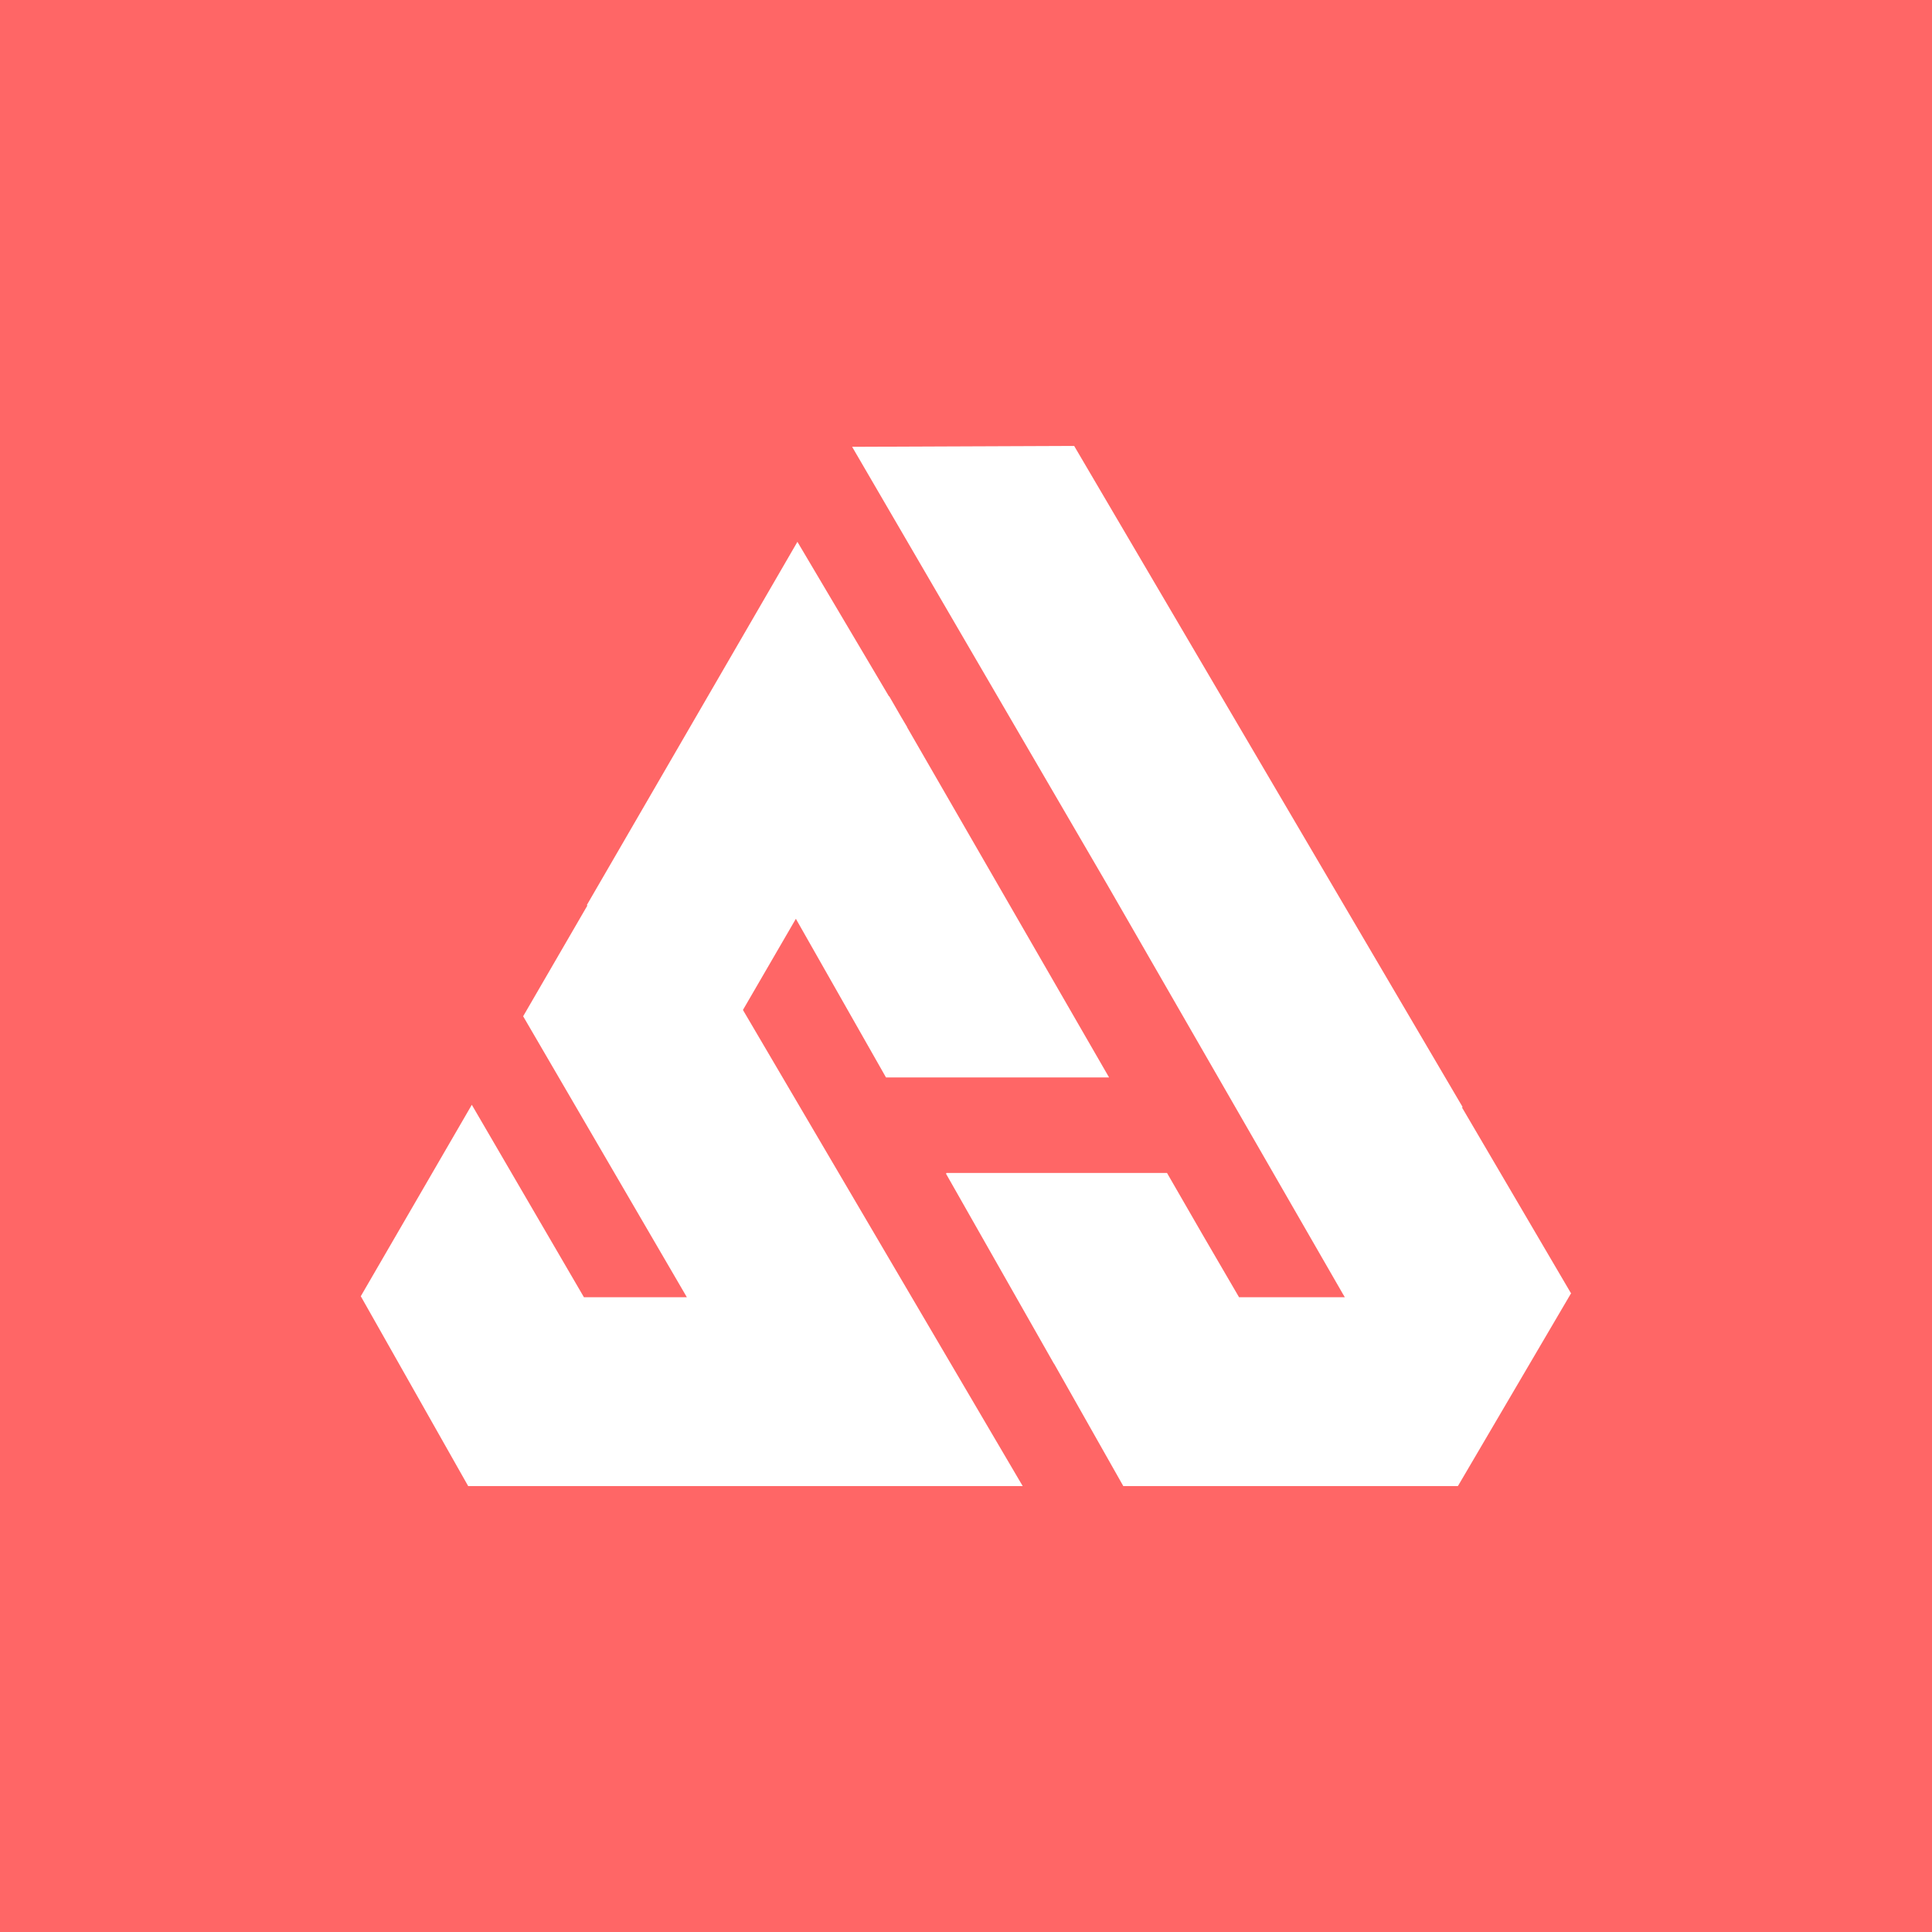
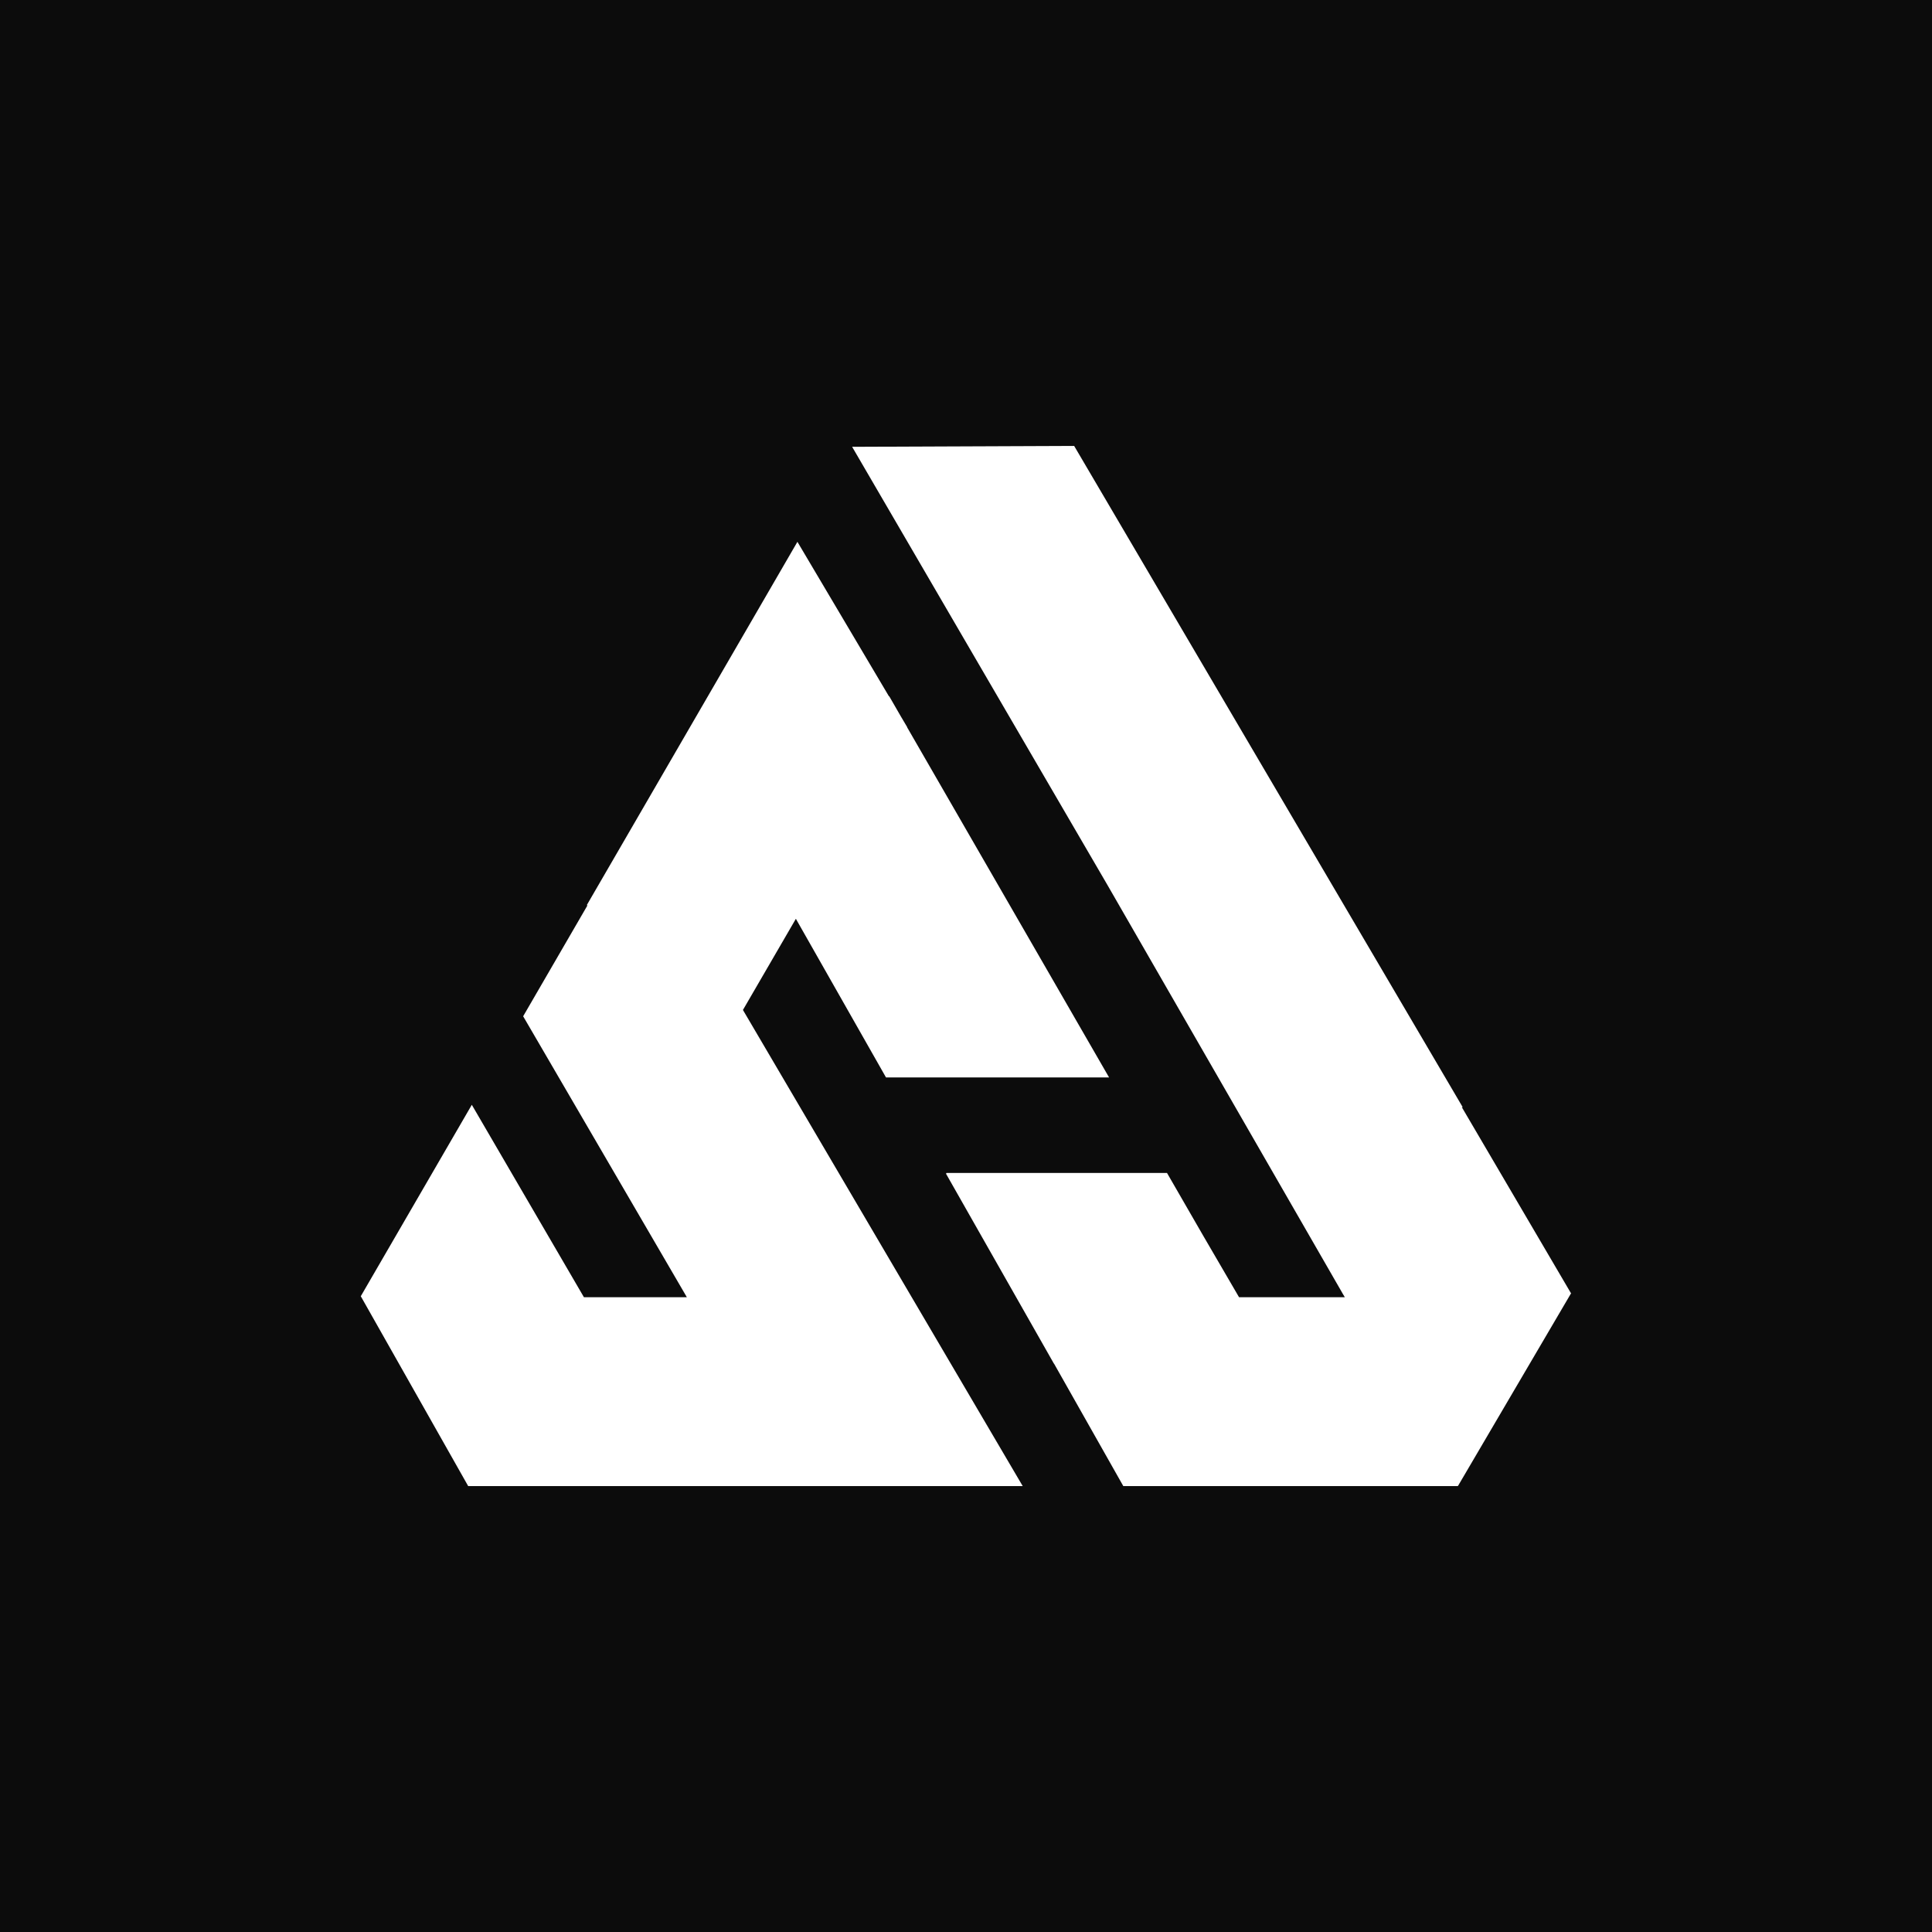
<svg xmlns="http://www.w3.org/2000/svg" id="Layer_1" data-name="Layer 1" width="4000" height="4000" viewBox="0 0 4000 4000">
  <defs>
    <style>
      .cls-1 {
-         fill: #f66;
+         fill: #0C0C0C;
      }

      .cls-2 {
        fill: #fff;
      }
    </style>
  </defs>
  <rect class="cls-1" width="4000" height="4000" />
  <polygon class="cls-2" points="3253.03 2677.07 3252.27 2677.07 3026.51 2292.23 3028.32 2292.23 2223.9 923.2 1764.25 925.07 1994.04 1319.53 2292.61 1831.91 2779.19 2677.07 2779.13 2677.07 2784.3 2685.71 2565.28 2685.71 2490.18 2556.82 2416.16 2428.49 1959.58 2428.49 1958.65 2430.1 2181.96 2823.2 2182.23 2823.2 2325.69 3076.8 2342.33 3076.8 2793.17 3076.8 3017.95 3076.8 3017.95 3076 3018.43 3076.8 3253.03 2677.07" />
  <polygon class="cls-2" points="1647.77 1902.26 1834.36 2230.71 2296.22 2230.71 1878.04 1505.67 1878.22 1505.36 1864.95 1482.97 1840.91 1441.28 1840.58 1441.84 1650.96 1121.77 1215.12 1873.55 1215.97 1875.04 1083.13 2104.09 1422.04 2685.71 1208.93 2685.71 976.83 2287.37 746.97 2683.7 969.34 3076.8 1150.13 3076.8 1436.82 3076.8 1649.94 3076.8 1825.76 3076.8 2117.41 3076.8 1538.18 2091.01 1647.77 1902.26" />
</svg>
